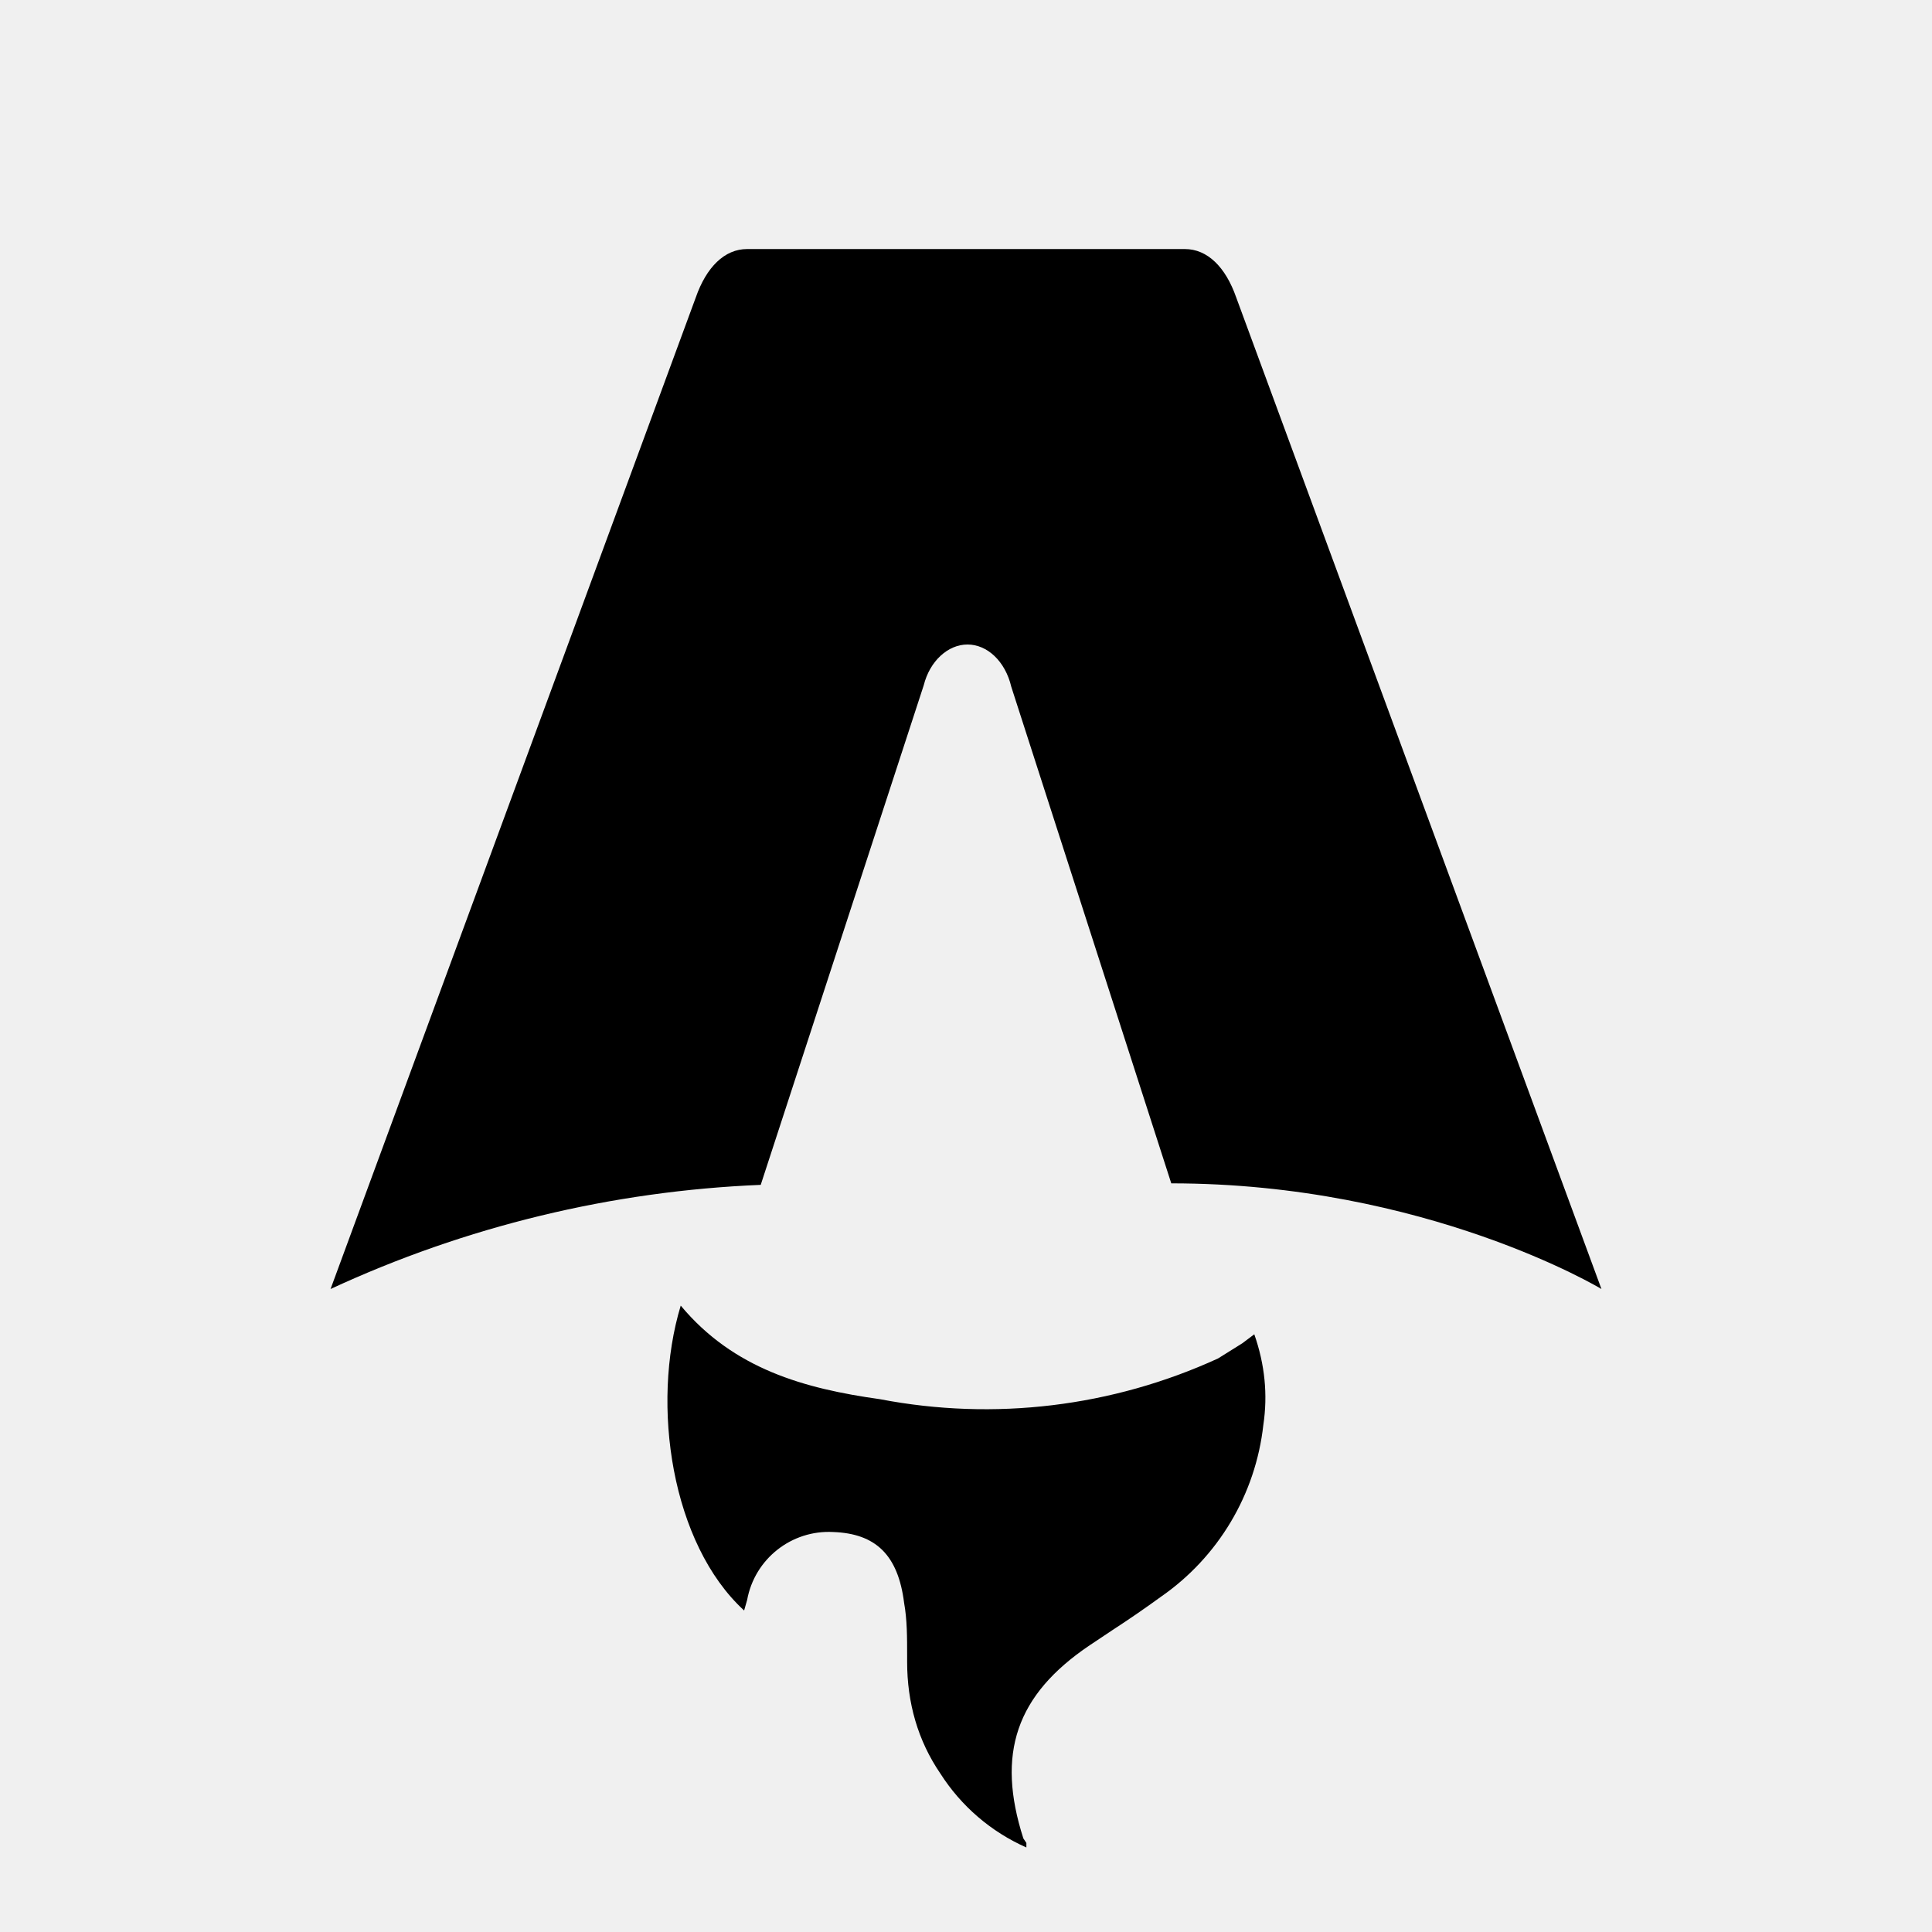
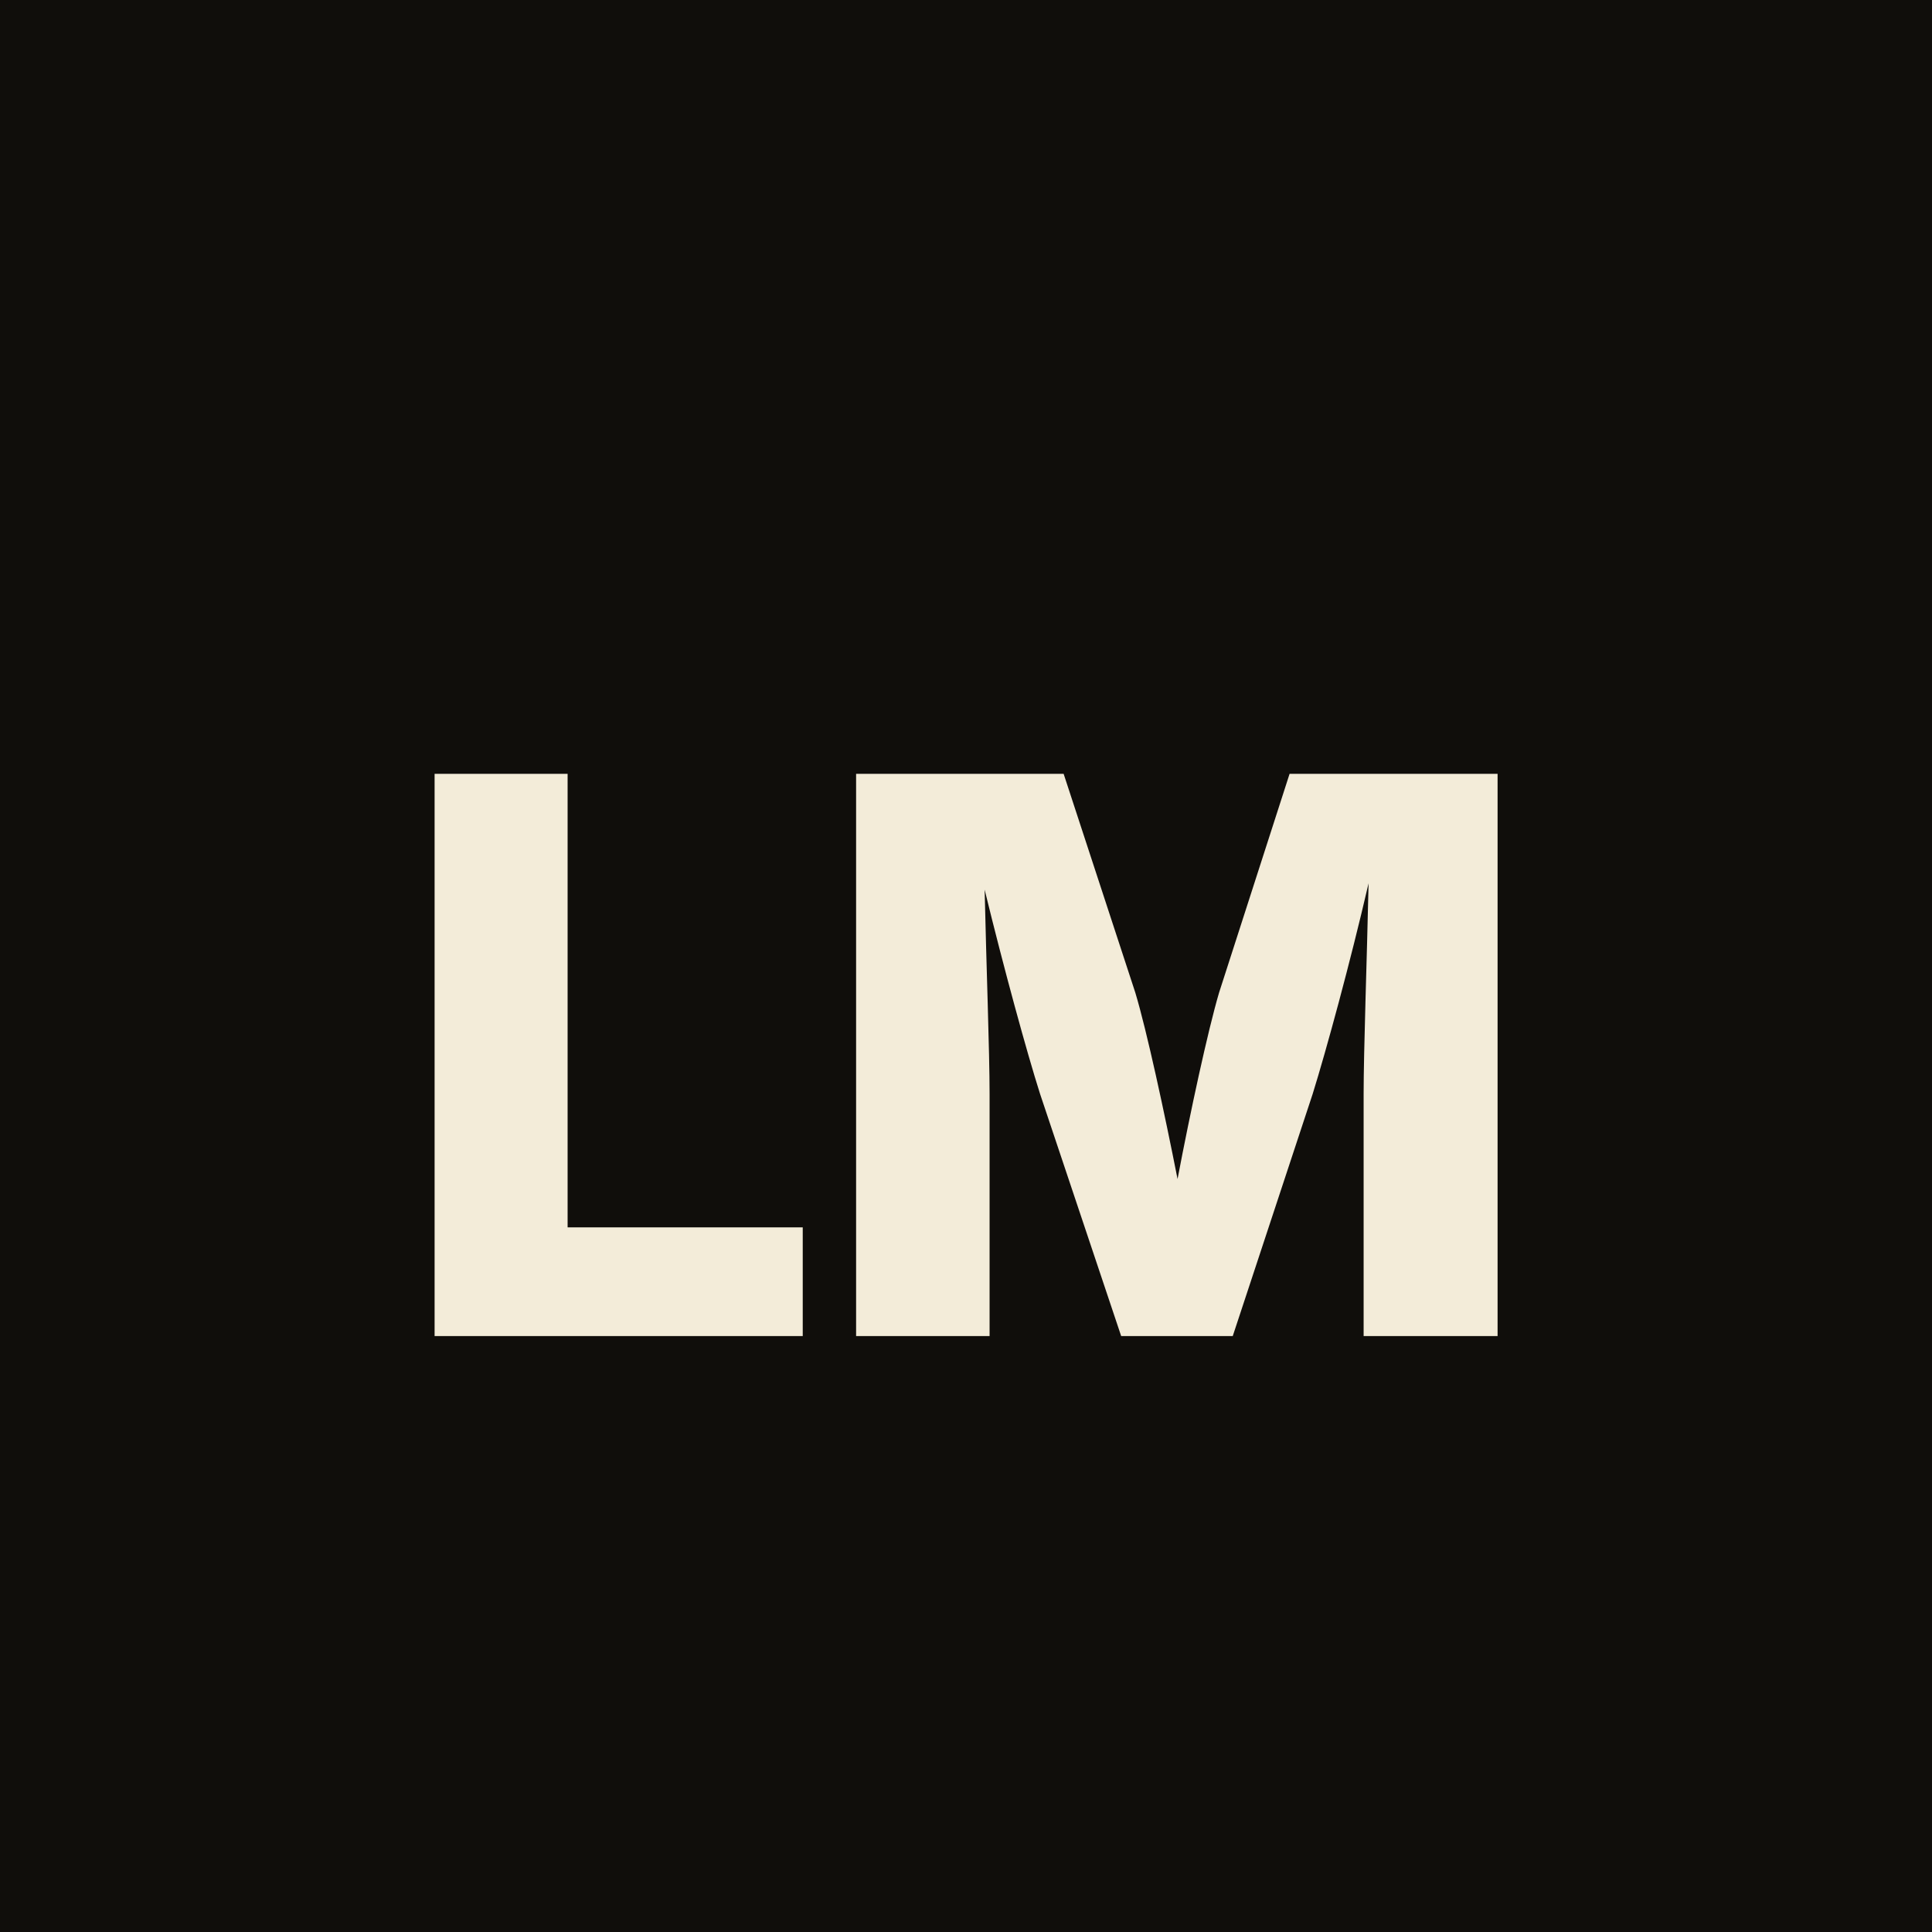
- <svg xmlns="http://www.w3.org/2000/svg" fill="none" viewBox="0 0 128 128">
-   <path d="M50.4 78.5a75.1 75.1 0 0 0-28.5 6.9l24.2-65.7c.7-2 1.9-3.2 3.4-3.2h29c1.5 0 2.7 1.2 3.4 3.2l24.2 65.7s-11.6-7-28.5-7L67 45.5c-.4-1.7-1.6-2.8-2.9-2.8-1.3 0-2.5 1.1-2.9 2.7L50.4 78.5Zm-1.1 28.2Zm-4.2-20.2c-2 6.6-.6 15.8 4.2 20.2a17.5 17.5 0 0 1 .2-.7 5.5 5.5 0 0 1 5.7-4.5c2.8.1 4.3 1.5 4.7 4.7.2 1.1.2 2.3.2 3.5v.4c0 2.7.7 5.2 2.2 7.4a13 13 0 0 0 5.7 4.9v-.3l-.2-.3c-1.8-5.6-.5-9.5 4.4-12.8l1.5-1a73 73 0 0 0 3.2-2.2 16 16 0 0 0 6.8-11.4c.3-2 .1-4-.6-6l-.8.6-1.6 1a37 37 0 0 1-22.4 2.7c-5-.7-9.7-2-13.2-6.2Z" />
-   <style>
-         path { fill: #000; }
-         @media (prefers-color-scheme: dark) {
-             path { fill: #FFF; }
-         }
-     </style>
+ <svg xmlns="http://www.w3.org/2000/svg" width="128" height="128">
+   <rect width="128" height="128" fill="#100e0b" />
+   <text x="50%" y="54%" font-family="system-ui, -apple-system, sans-serif" font-size="51.2px" font-weight="800" fill="#f3ecd9" text-anchor="middle" dominant-baseline="middle" letter-spacing="-0.02em">LM</text>
</svg>
